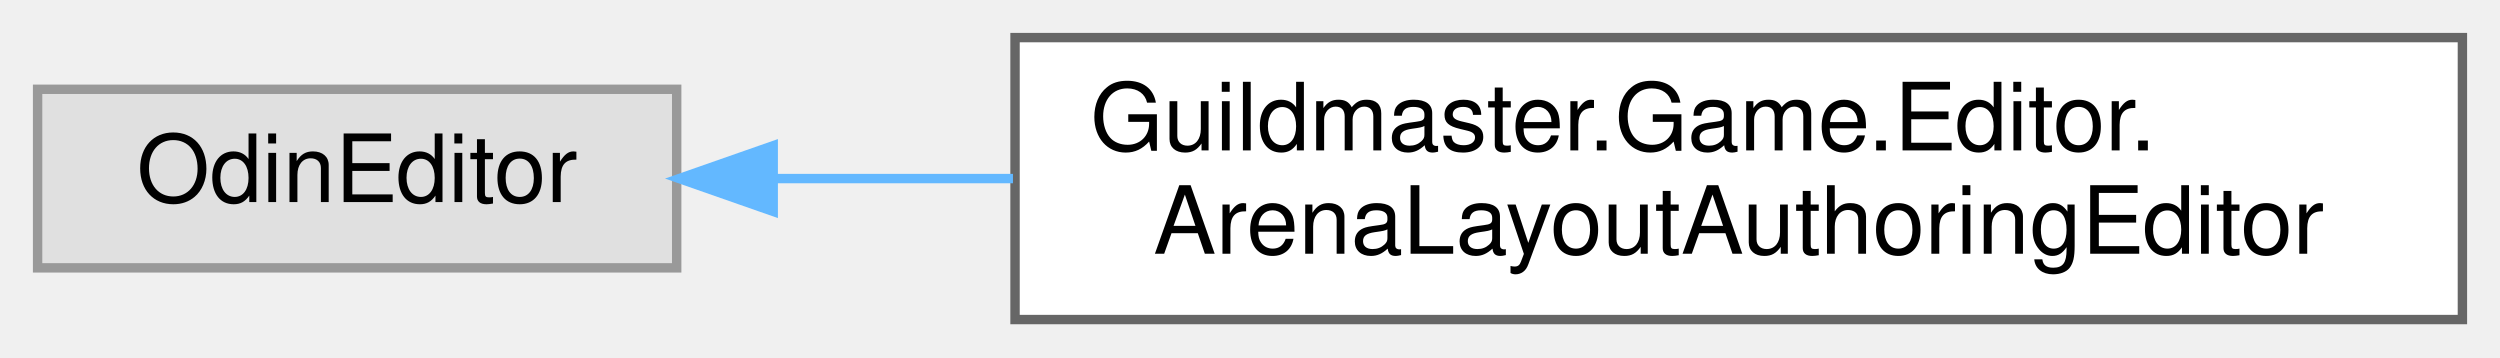
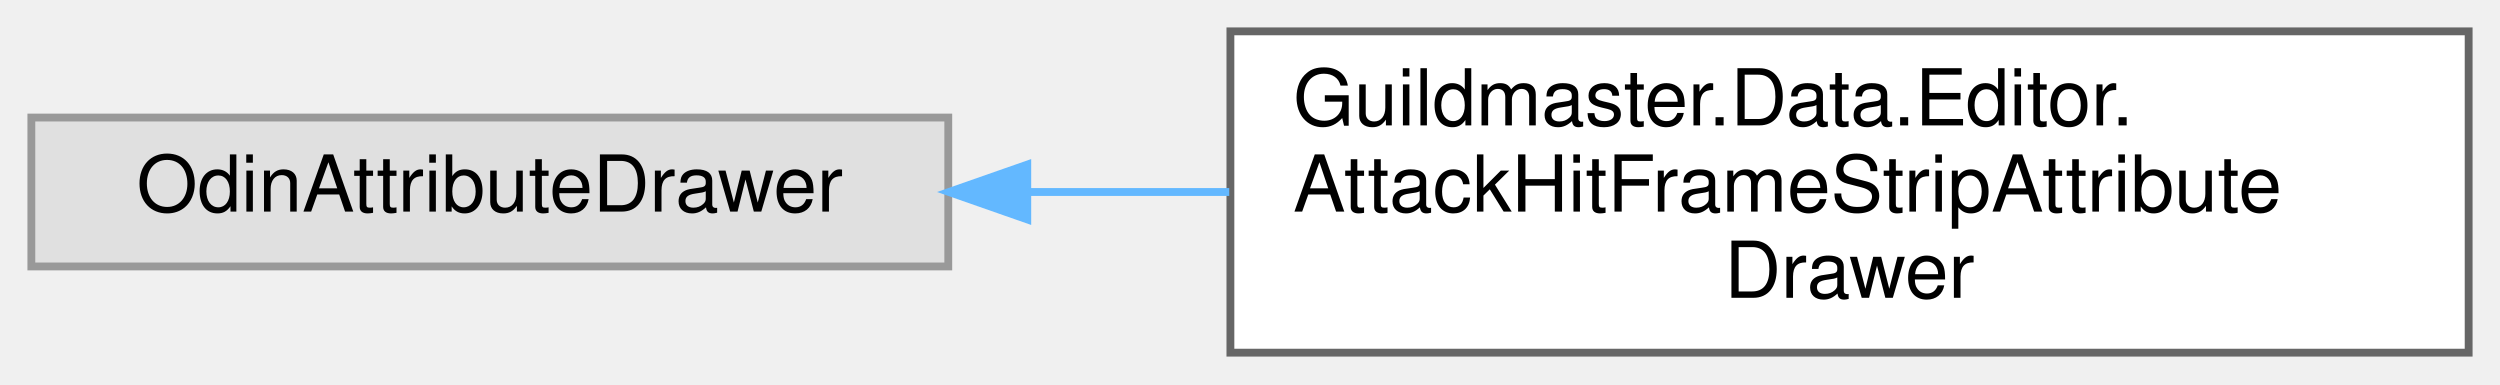
- <svg xmlns="http://www.w3.org/2000/svg" xmlns:xlink="http://www.w3.org/1999/xlink" width="266pt" height="38pt" viewBox="0.00 0.00 266.00 38.00">
-   <g id="graph0" class="graph" transform="scale(1 1) rotate(0) translate(4 34)">
+ <svg xmlns="http://www.w3.org/2000/svg" xmlns:xlink="http://www.w3.org/1999/xlink" width="319pt" height="49pt" viewBox="0.00 0.00 319.00 49.00">
+   <g id="graph0" class="graph" transform="scale(1 1) rotate(0) translate(4 45)">
    <g id="Node000000" class="node">
      <g id="a_Node000000">
        <a xlink:title=" ">
-           <polygon fill="#e0e0e0" stroke="#999999" points="68,-24.5 0,-24.5 0,-5.5 68,-5.5 68,-24.5" />
-           <text text-anchor="middle" x="34" y="-12.5" font-family="Helvetica,sans-Serif" font-size="10.00">OdinEditor</text>
+           <polygon fill="#e0e0e0" stroke="#999999" points="117,-30 0,-30 0,-11 117,-11 117,-30" />
+           <text text-anchor="middle" x="58.5" y="-18" font-family="Helvetica,sans-Serif" font-size="10.00">OdinAttributeDrawer</text>
        </a>
      </g>
    </g>
    <g id="Node000001" class="node">
      <g id="a_Node000001">
-         <a xlink:href="classGuildmaster_1_1Game_1_1Editor_1_1ArenaLayoutAuthoringEditor.html" target="_top" xlink:title="Редактор арены: тянем границы поля и зоны расстановки прямо в Scene-вью за грани (BoxBoundsHandle),...">
-           <polygon fill="white" stroke="#666666" points="258,-30 104,-30 104,0 258,0 258,-30" />
-           <text text-anchor="start" x="112" y="-18" font-family="Helvetica,sans-Serif" font-size="10.00">Guildmaster.Game.Editor.</text>
-           <text text-anchor="middle" x="181" y="-7" font-family="Helvetica,sans-Serif" font-size="10.00">ArenaLayoutAuthoringEditor</text>
+         <a xlink:href="classGuildmaster_1_1Data_1_1Editor_1_1AttackHitFrameStripAttributeDrawer.html" target="_top" xlink:title="Odin-drawer для UnitVisual._attackHitFrames (вики «14»): рисует полоску превью кадров атаки (сиблинг-...">
+           <polygon fill="white" stroke="#666666" points="311,-41 153,-41 153,0 311,0 311,-41" />
+           <text text-anchor="start" x="161" y="-29" font-family="Helvetica,sans-Serif" font-size="10.00">Guildmaster.Data.Editor.</text>
+           <text text-anchor="start" x="161" y="-18" font-family="Helvetica,sans-Serif" font-size="10.00">AttackHitFrameStripAttribute</text>
+           <text text-anchor="middle" x="232" y="-7" font-family="Helvetica,sans-Serif" font-size="10.00">Drawer</text>
        </a>
      </g>
    </g>
-     <g id="edge55_Node000000_Node000001" class="edge">
-       <g id="a_edge55_Node000000_Node000001">
+     <g id="edge60_Node000000_Node000001" class="edge">
+       <g id="a_edge60_Node000000_Node000001">
        <a xlink:title=" ">
-           <path fill="none" stroke="#63b8ff" d="M78.46,-15C86.5,-15 95.11,-15 103.78,-15" />
-           <polygon fill="#63b8ff" stroke="#63b8ff" points="78.27,-11.5 68.27,-15 78.27,-18.5 78.27,-11.5" />
+           <path fill="none" stroke="#63b8ff" d="M127.21,-20.5C135.63,-20.5 144.29,-20.5 152.85,-20.5" />
+           <polygon fill="#63b8ff" stroke="#63b8ff" points="127.08,-17 117.08,-20.5 127.08,-24 127.08,-17" />
        </a>
      </g>
    </g>
  </g>
</svg>
